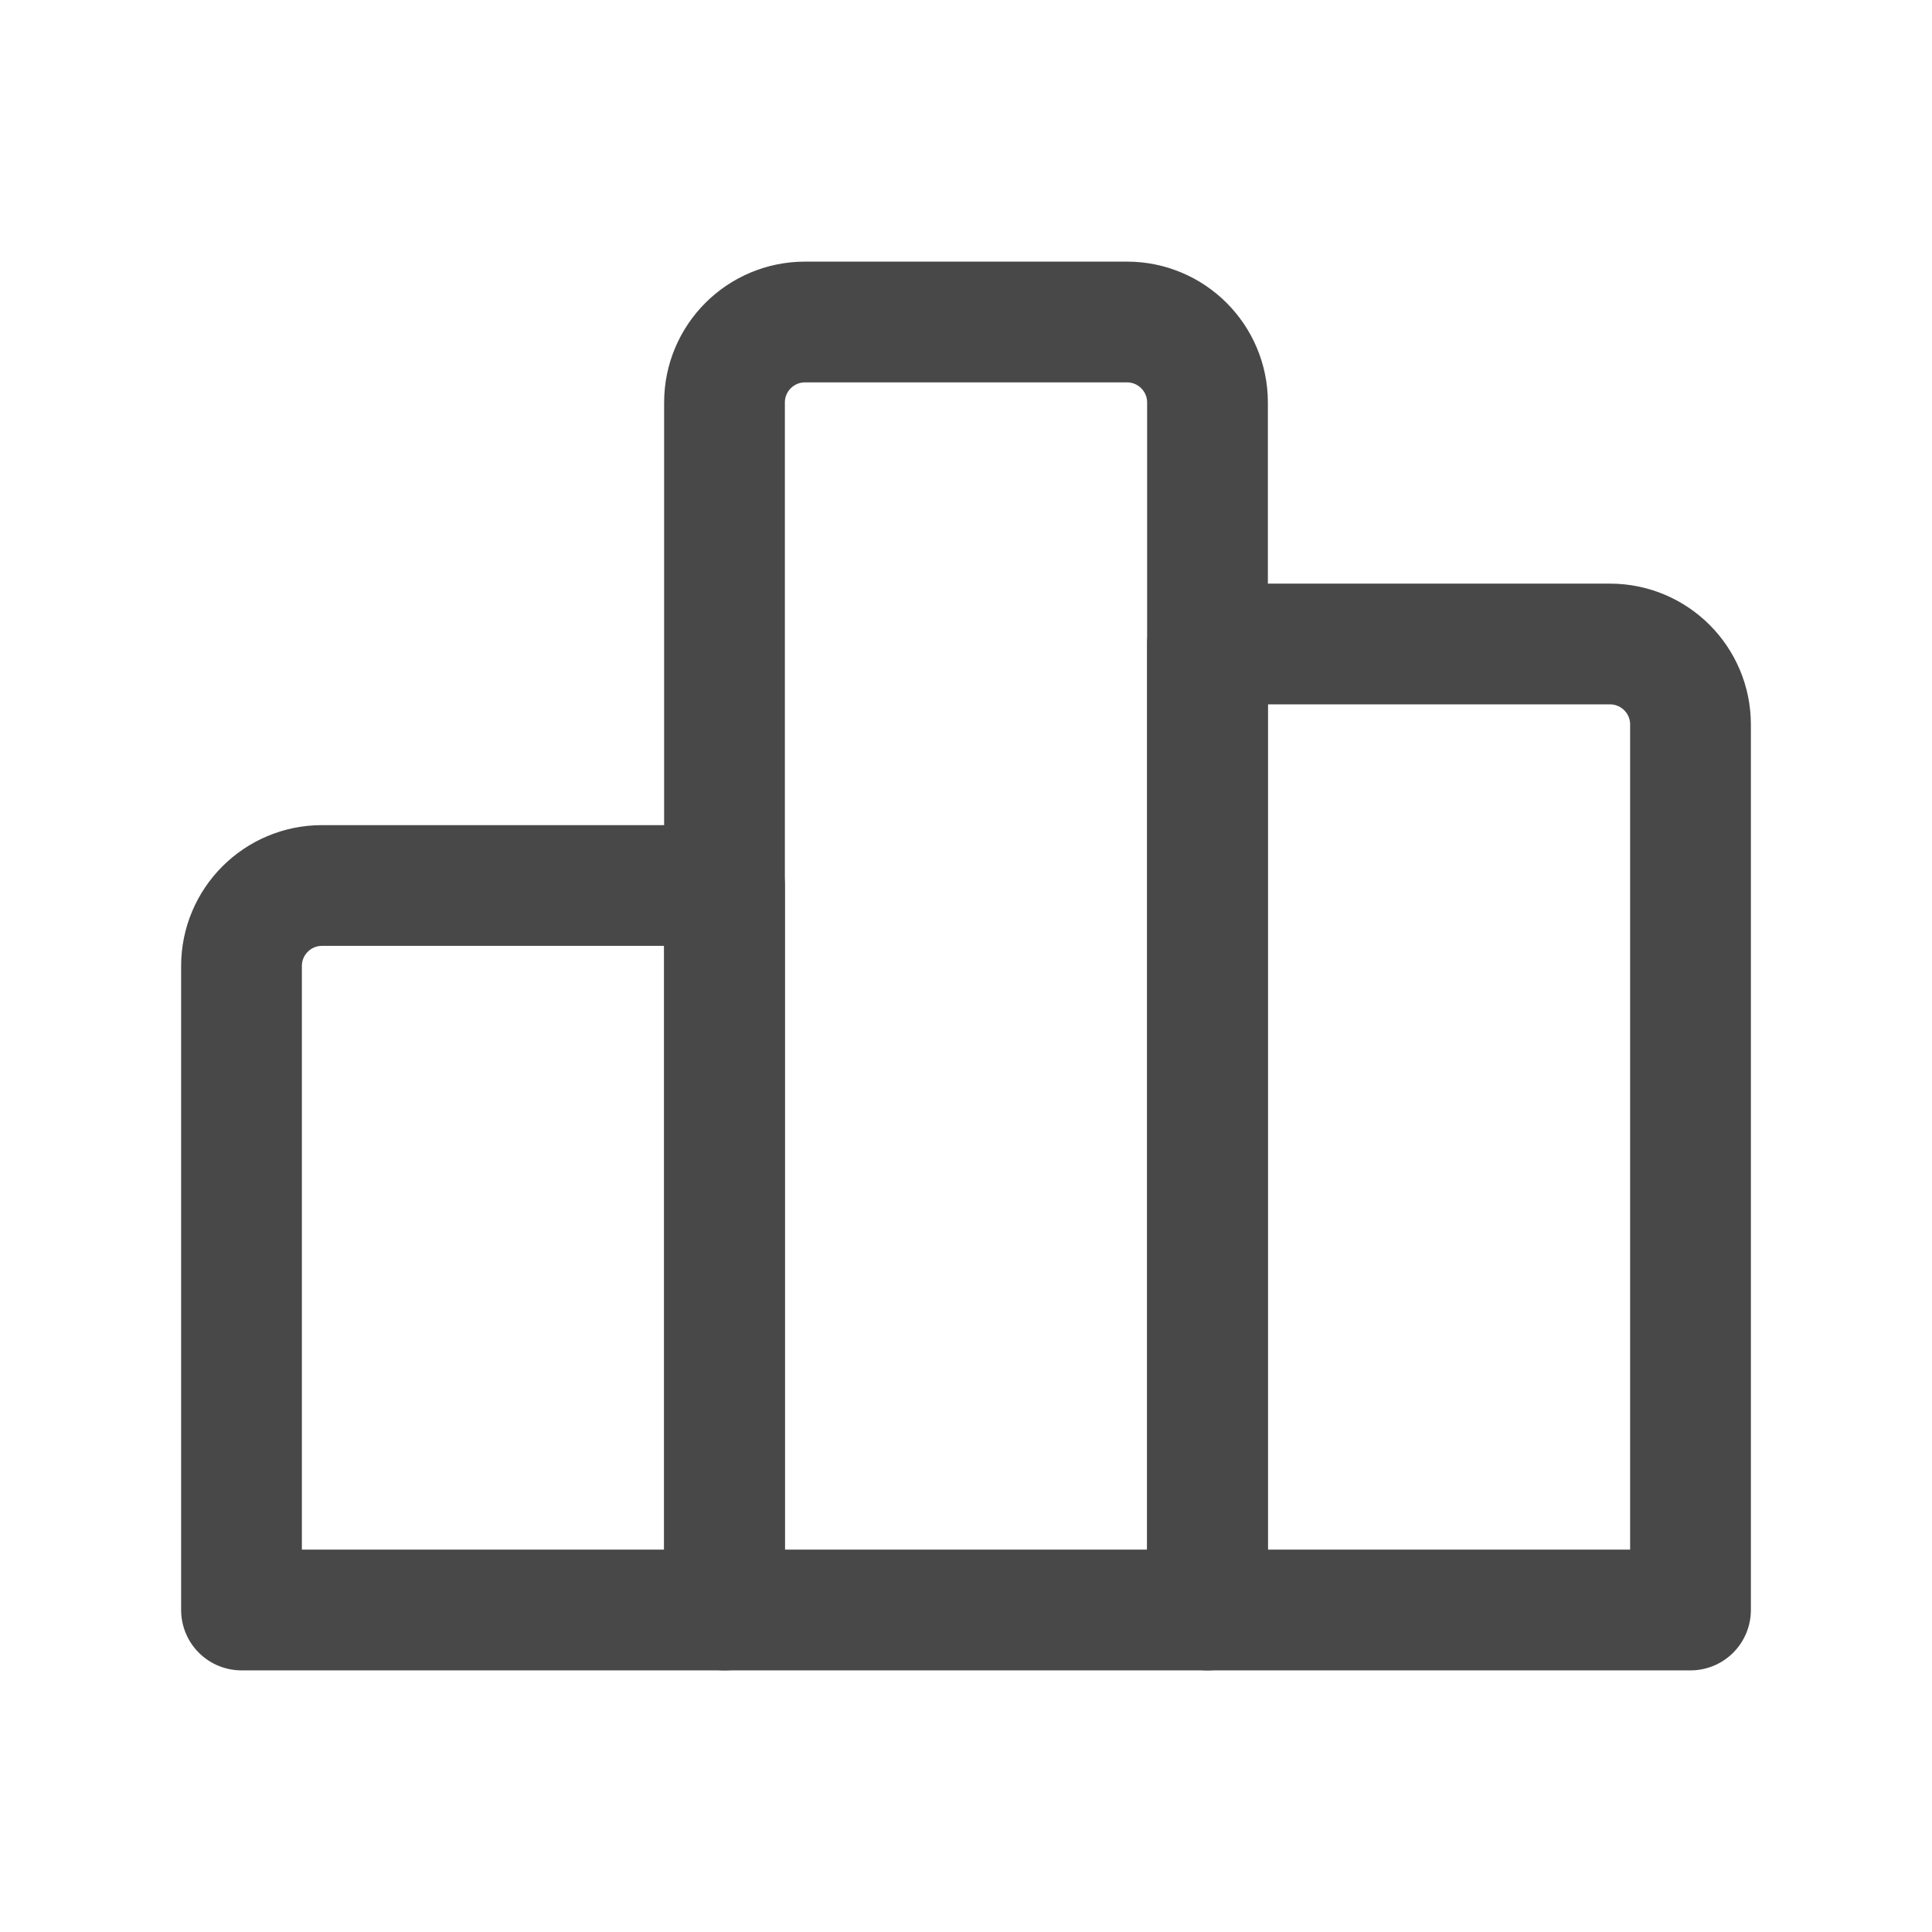
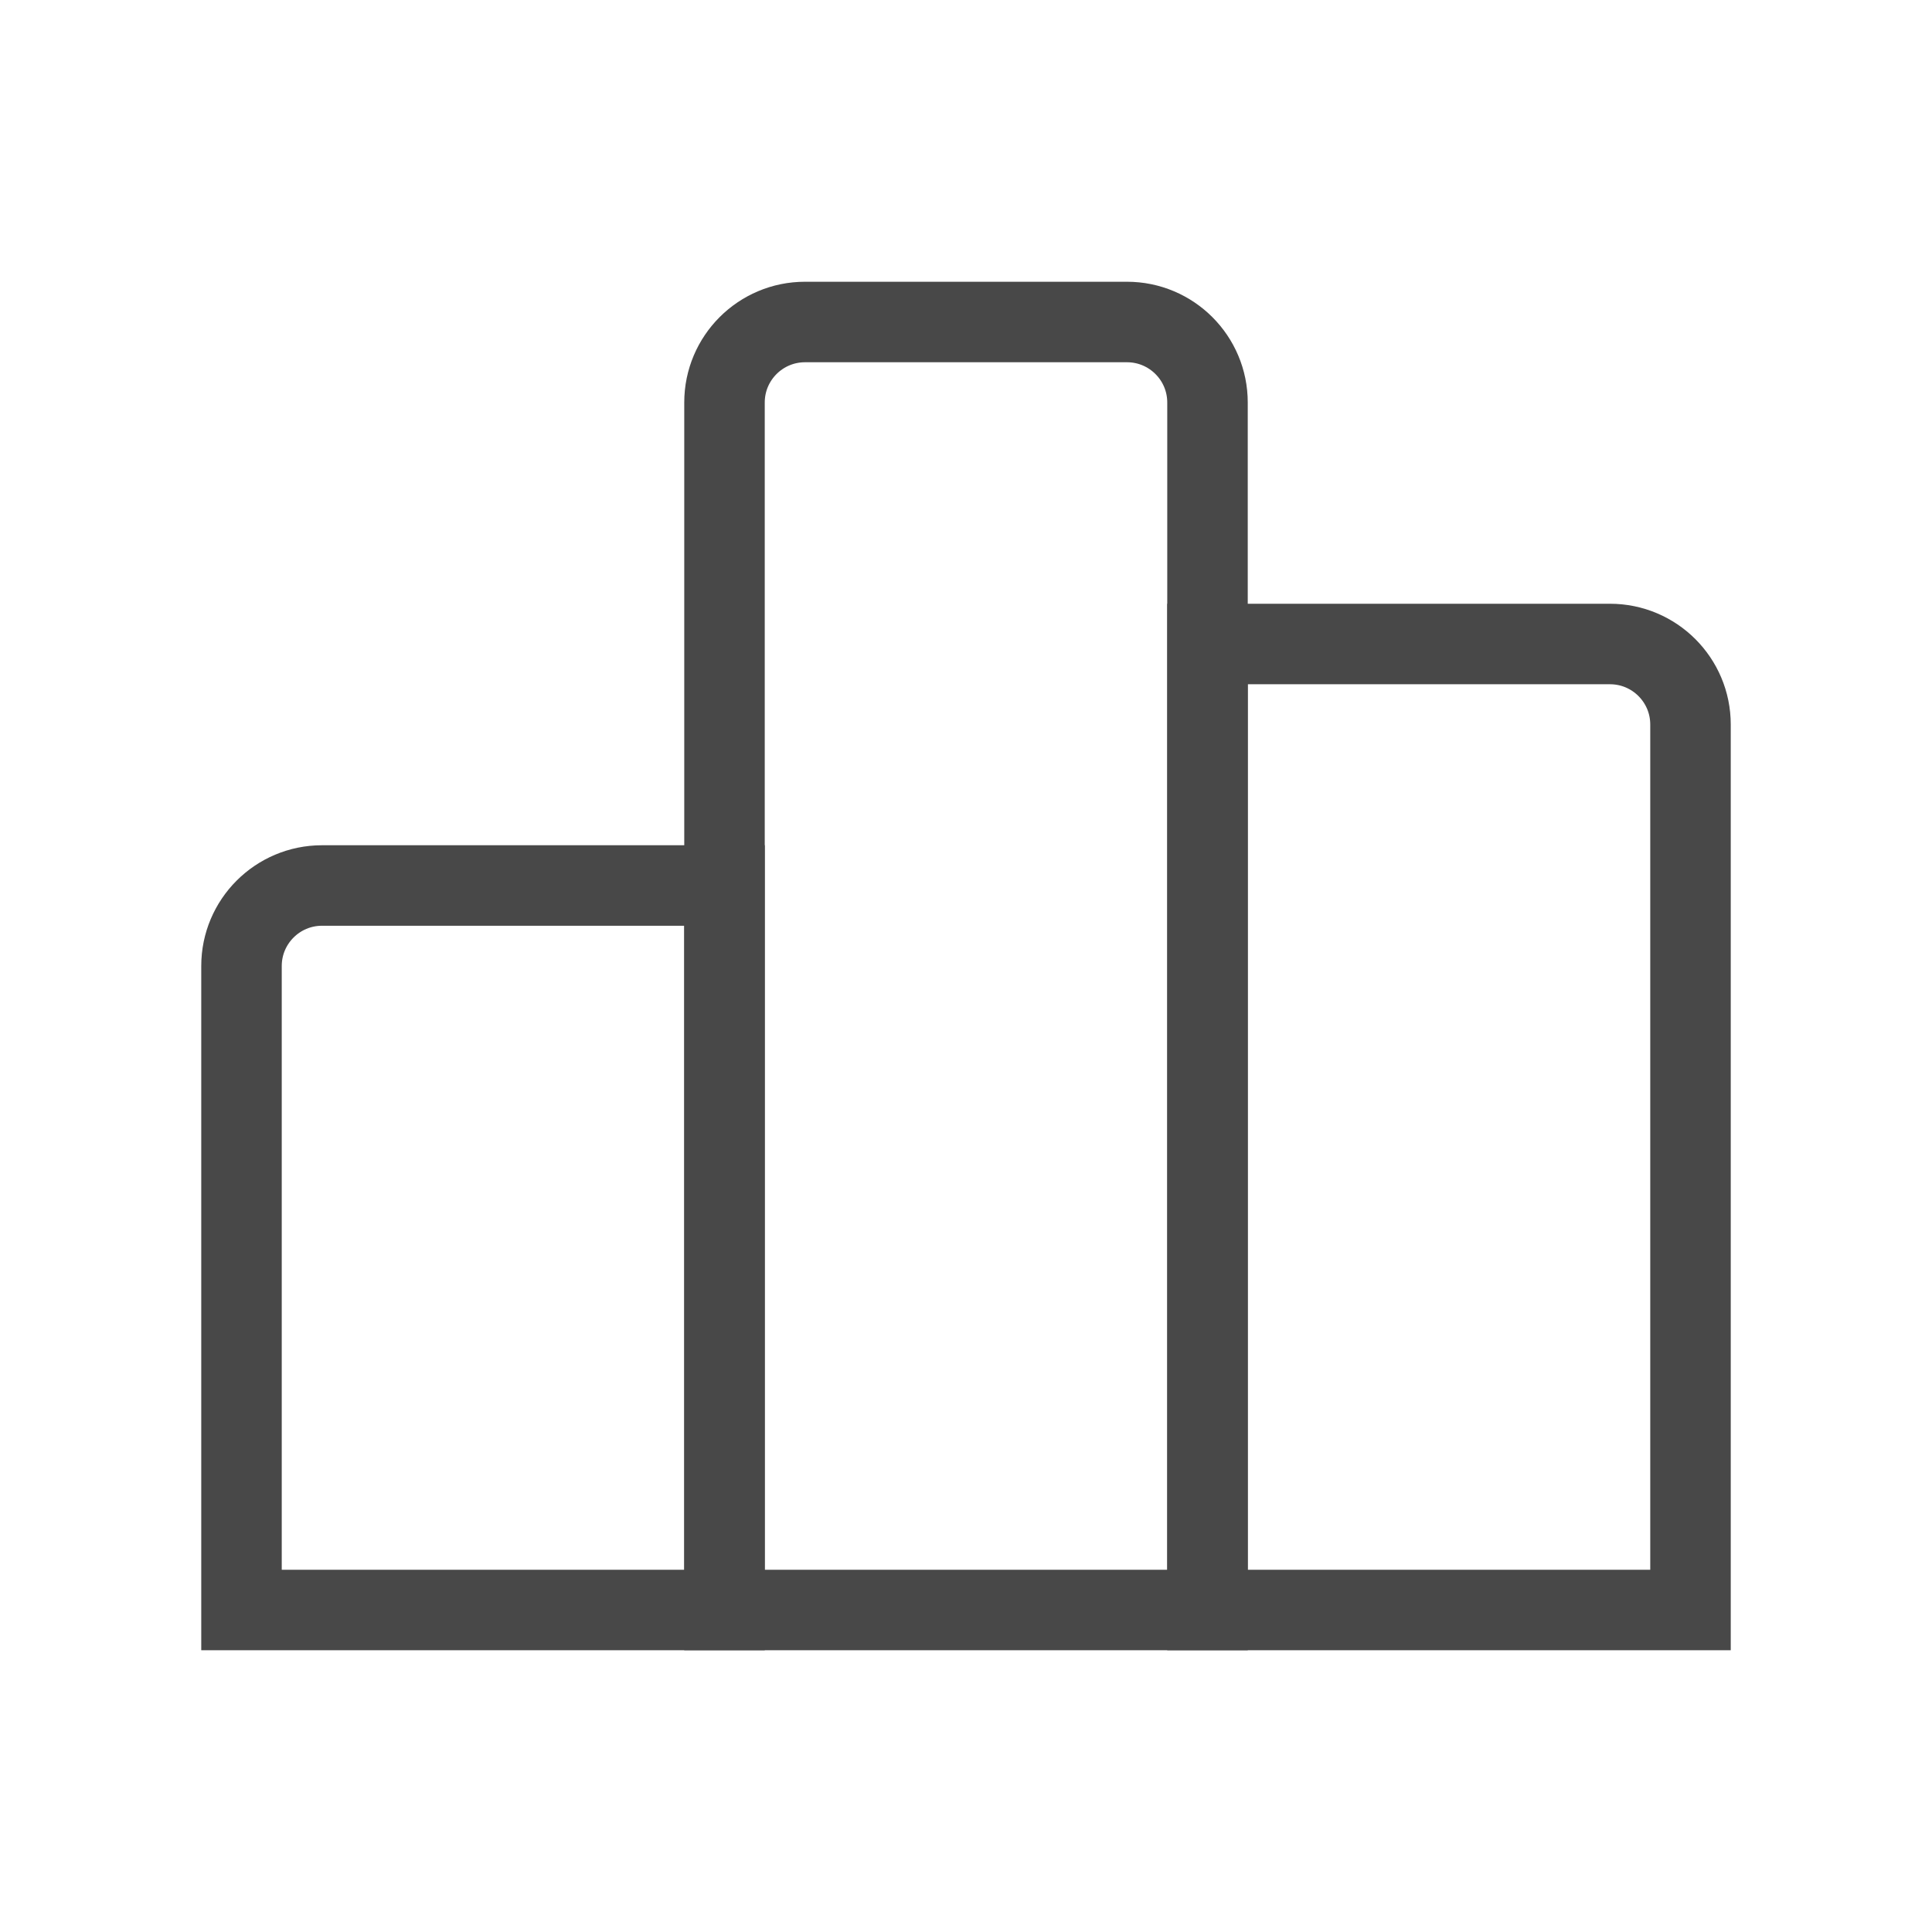
<svg xmlns="http://www.w3.org/2000/svg" width="24" height="24" viewBox="0 0 24 24" fill="none">
-   <path d="M9 11H4C3.448 11 3 11.448 3 12V20H9V11Z" stroke="#484848" stroke-width="1.5" stroke-linecap="round" stroke-linejoin="round" />
-   <path d="M20 8H15V20H21V9C21 8.448 20.552 8 20 8Z" stroke="#484848" stroke-width="1.5" stroke-linecap="round" stroke-linejoin="round" />
-   <path d="M14 4H10C9.448 4 9 4.448 9 5V20H15V5C15 4.448 14.552 4 14 4Z" stroke="#484848" stroke-width="1.5" stroke-linecap="round" stroke-linejoin="round" />
+   <path d="M9 11H4C3.448 11 3 11.448 3 12V20H9V11Z" stroke="#484848" strokeWidth="1.5" strokeLinecap="round" strokelinejoinn="round" />
+   <path d="M20 8H15V20H21V9C21 8.448 20.552 8 20 8Z" stroke="#484848" strokeWidth="1.5" strokeLinecap="round" strokelinejoinn="round" />
+   <path d="M14 4H10C9.448 4 9 4.448 9 5V20H15V5C15 4.448 14.552 4 14 4Z" stroke="#484848" strokeWidth="1.5" strokeLinecap="round" strokelinejoinn="round" />
</svg>
